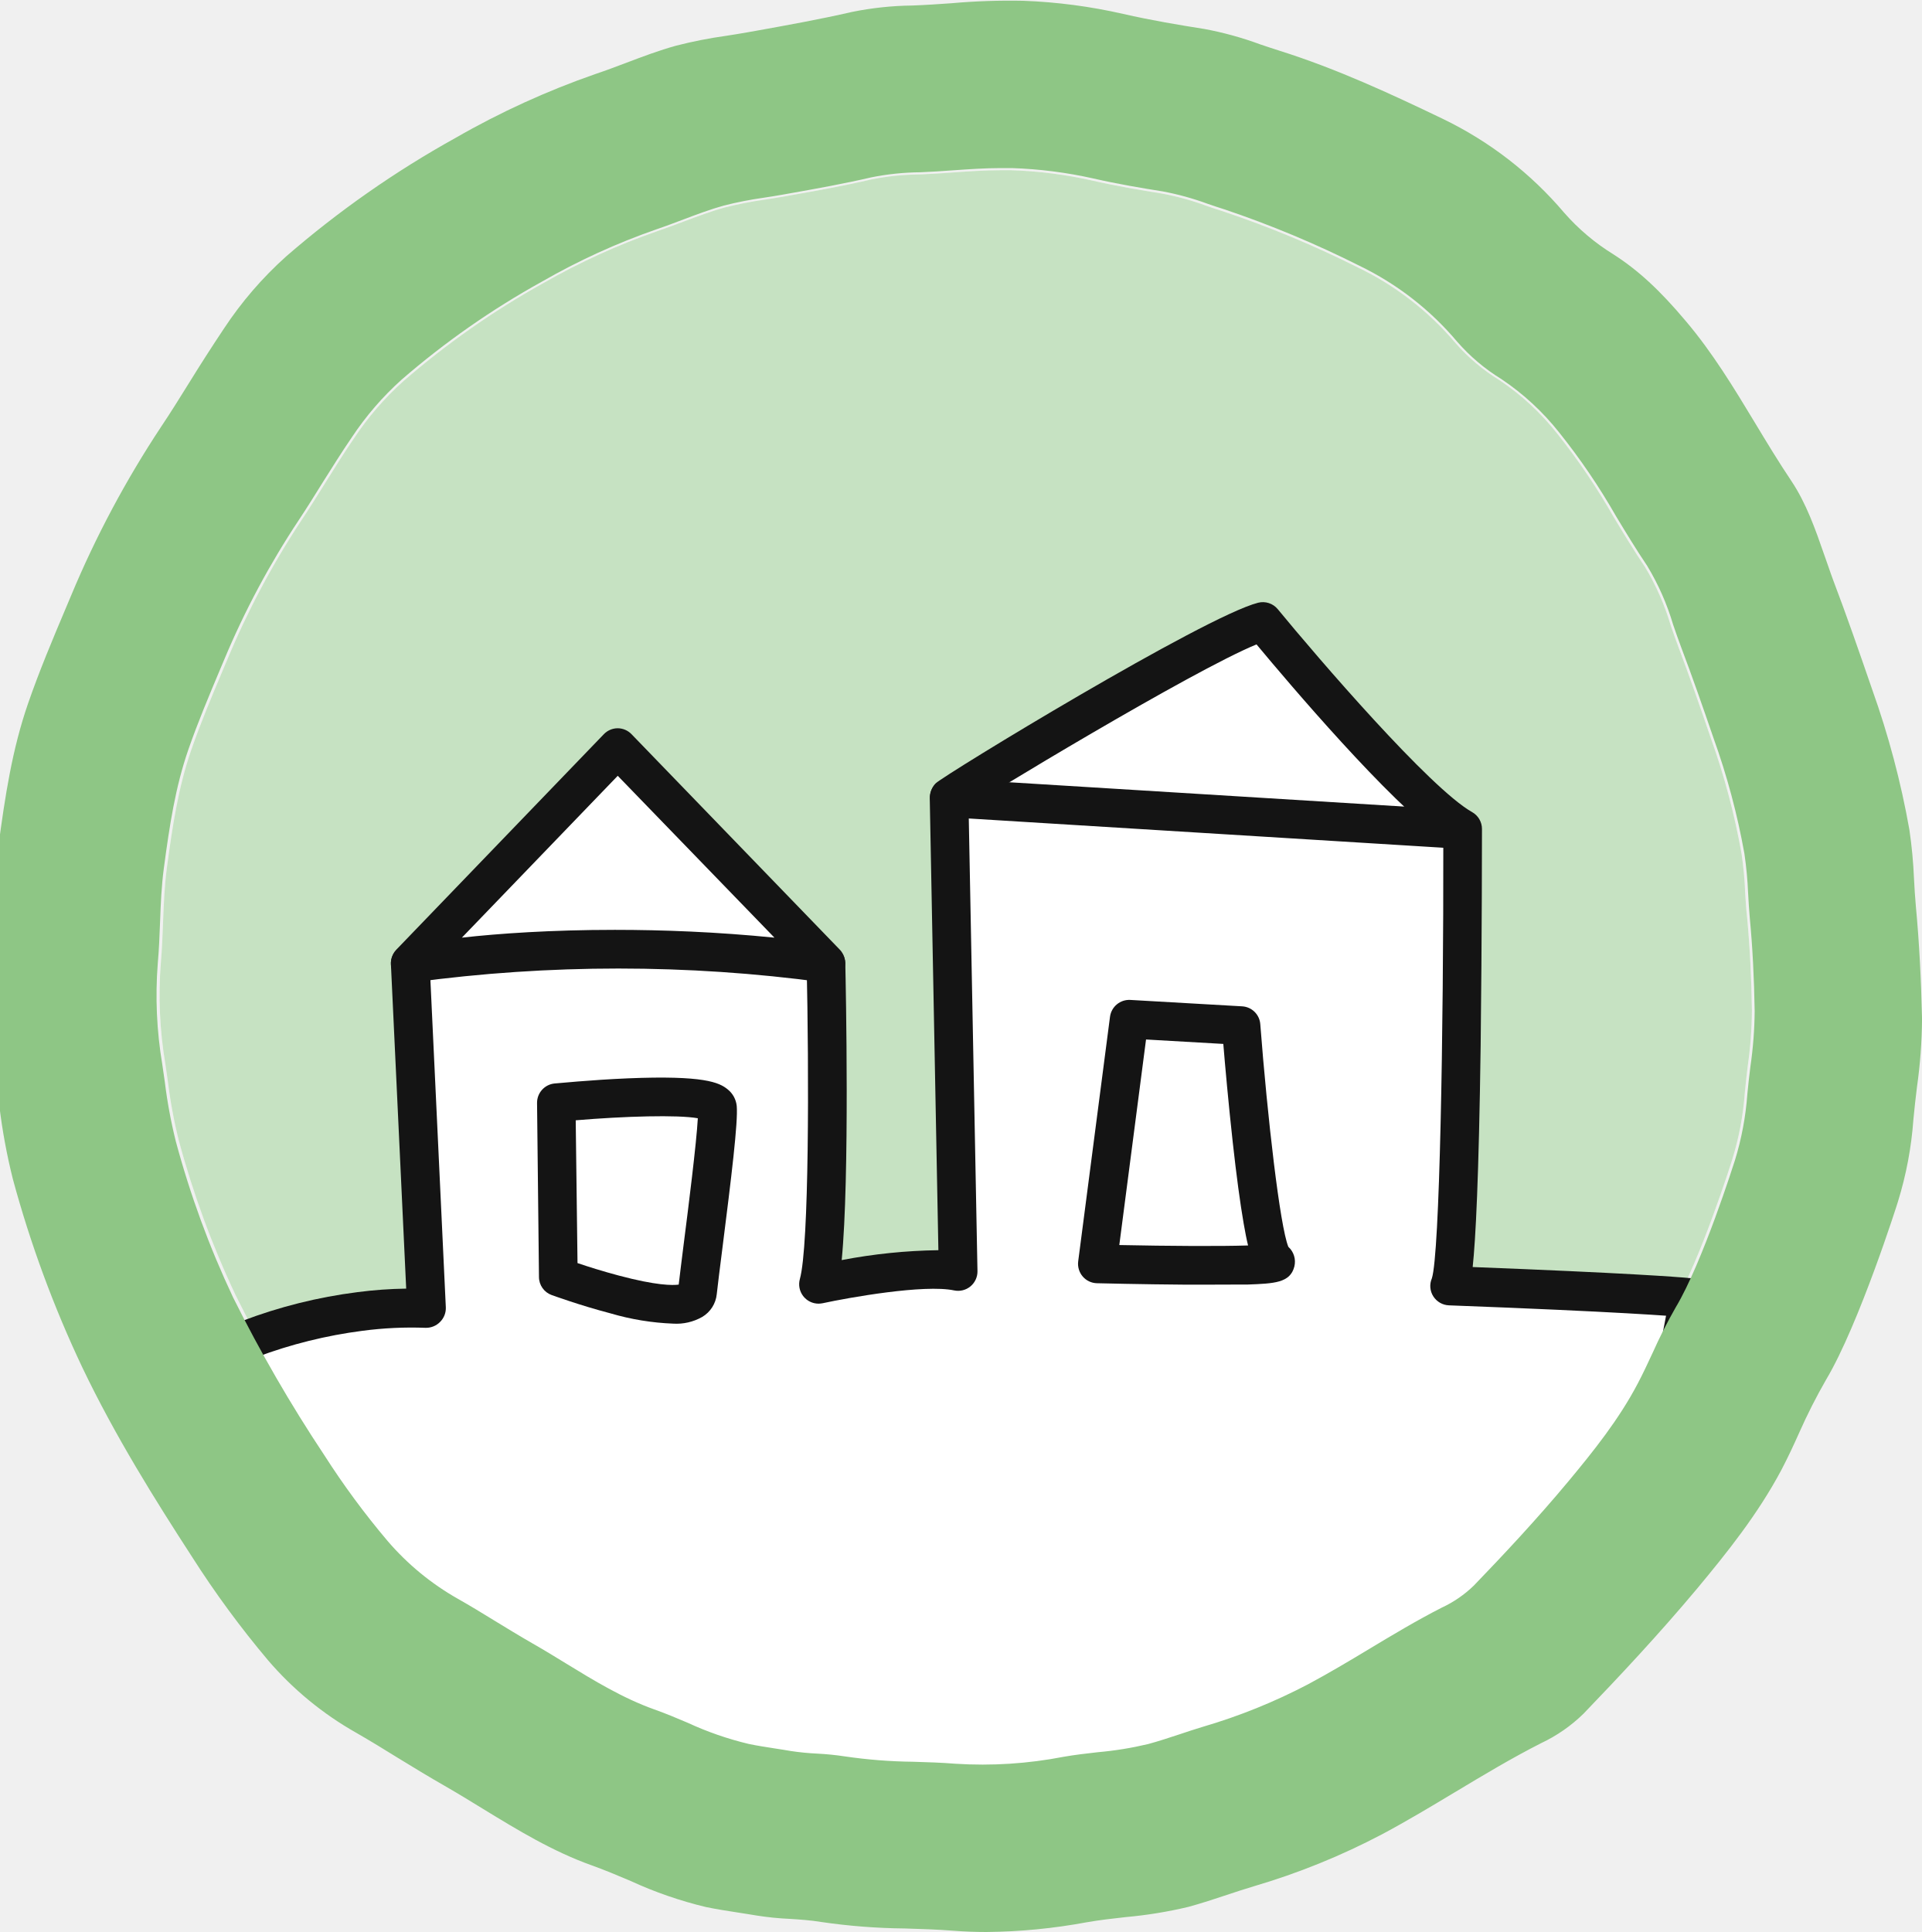
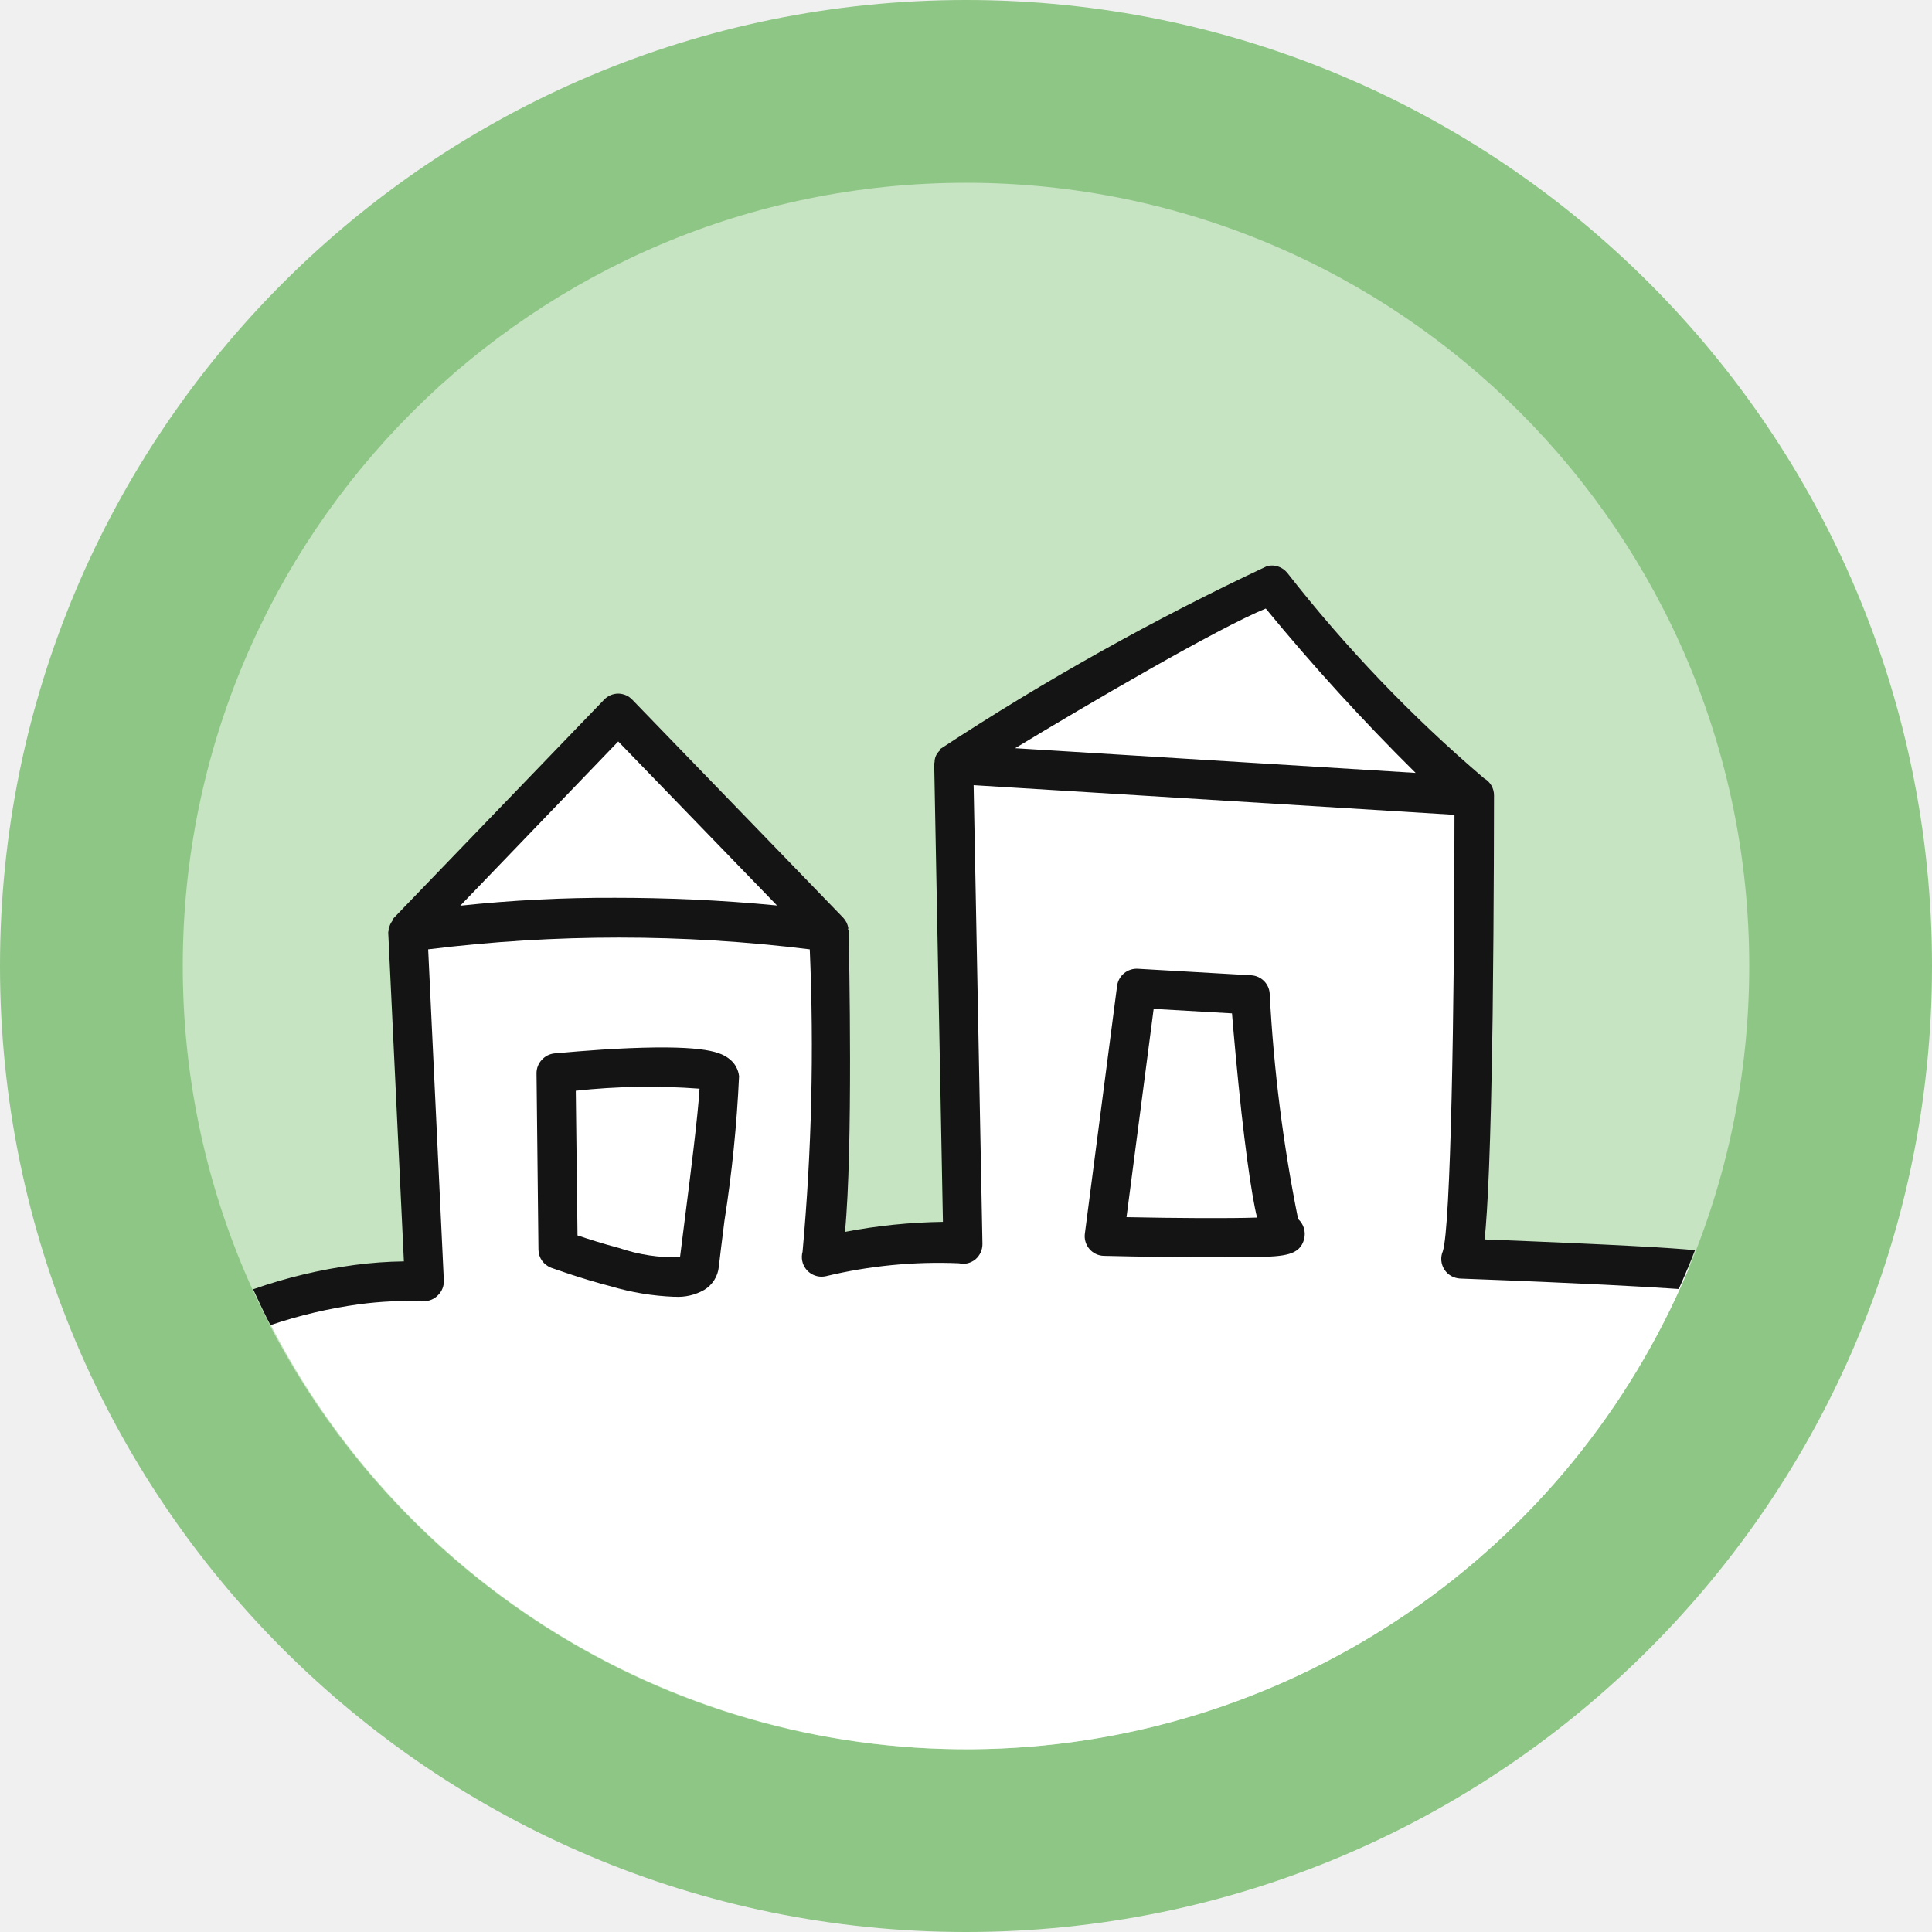
- <svg xmlns="http://www.w3.org/2000/svg" viewBox="0 0 320.59 322.3">
+ <svg xmlns="http://www.w3.org/2000/svg" viewBox="0 0 37 37">
  <defs>
-     <style>.cls-1{fill:#fff;}.cls-2,.cls-4{fill:#8ec685;}.cls-2{opacity:0.5;}.cls-3{fill:#141414;}</style>
+     <style>.a{fill:#8ec685;}.b{fill:#c6e3c2;}.c{fill:#fff;}.d{fill:#141414;}</style>
  </defs>
-   <g id="Calque_2" data-name="Calque 2">
-     <path class="cls-1" d="M291.13,149a60.8,60.8,0,0,0-.61-6.61,118.44,118.44,0,0,0-5.11-19.22c-1.86-5.43-3.56-10.32-5.4-15.19-.46-1.21-.89-2.46-1.31-3.67a41.78,41.78,0,0,0-4.31-9.77c-1.82-2.69-3.52-5.5-5.16-8.22a108.1,108.1,0,0,0-9.47-14,42.07,42.07,0,0,0-9.61-8.89,31.81,31.81,0,0,1-7.36-6.22,49.32,49.32,0,0,0-16.27-12.59A170.67,170.67,0,0,0,204,35.25c-.93-.29-1.85-.6-2.74-.91a45.22,45.22,0,0,0-7.48-2.06c-3.45-.55-7.51-1.23-11.49-2.14a71.94,71.94,0,0,0-13.54-1.74c-.64,0-1.28,0-1.92,0-2.63,0-5.28.19-7.86.37-1.81.13-3.67.26-5.52.33a42.78,42.78,0,0,0-8.08.83c-4.53,1.06-9.16,1.89-13.64,2.68l-1.19.22-3,.48a62.13,62.13,0,0,0-6.71,1.32c-2.28.63-4.54,1.49-6.73,2.31-1.45.55-3,1.12-4.45,1.62A112.57,112.57,0,0,0,90.6,47.25,137.38,137.38,0,0,0,67.3,63.58,49.46,49.46,0,0,0,59,73.2c-1.67,2.42-3.26,5-4.79,7.44-1.29,2.07-2.62,4.2-4,6.27A138.94,138.94,0,0,0,37.89,110.1l-.75,1.77c-1.81,4.3-3.68,8.74-5.22,13.19-2.17,6.26-3.14,12.66-4.09,19.77-.4,3-.51,6-.63,9-.08,2.23-.17,4.54-.37,6.82a68.91,68.91,0,0,0,.75,16.82l.42,2.89a80.28,80.28,0,0,0,1.83,9.91,154.14,154.14,0,0,0,9.51,25.87A240.64,240.64,0,0,0,54.5,242.39,133.62,133.62,0,0,0,65,256.67a43.68,43.68,0,0,0,11.69,9.61c2,1.16,4,2.39,5.93,3.57,2.1,1.29,4.28,2.62,6.46,3.87,1.85,1.06,3.69,2.19,5.47,3.28,4.66,2.85,9.48,5.8,14.74,7.67,1.88.67,3.75,1.46,5.55,2.22A54.53,54.53,0,0,0,125,290.41c1.45.29,2.94.53,4.39.75.88.14,1.77.27,2.66.43a42.72,42.72,0,0,0,4.35.43,42.61,42.61,0,0,1,4.57.46,86.4,86.4,0,0,0,11.45.87c2.28.07,4.63.14,7,.33a70.88,70.88,0,0,0,18-1.15c1.88-.33,3.79-.55,5.63-.76a56.77,56.77,0,0,0,8.4-1.36c1.76-.47,3.54-1.06,5.26-1.63,1.26-.42,2.56-.86,3.87-1.24A95.24,95.24,0,0,0,218,280.48c3.45-1.83,6.87-3.89,10.18-5.87,3.9-2.35,7.93-4.76,12.07-6.87a19.86,19.86,0,0,0,5.35-3.68c4.81-5,10.44-11,15.79-17.43,4.06-4.88,8.28-10.15,11.43-16.13.88-1.68,1.7-3.44,2.5-5.15a81.62,81.62,0,0,1,3.85-7.57c4.47-7.48,9.7-24,9.82-24.42a49.32,49.32,0,0,0,2.07-11c.14-1.54.32-3.08.5-4.57a67.9,67.9,0,0,0,.69-9.25c-.08-5.55-.35-10.65-.81-15.6C291.29,151.62,291.21,150.29,291.13,149Z" />
-     <path class="cls-2" d="M291.13,149a60.8,60.8,0,0,0-.61-6.61,118.44,118.44,0,0,0-5.11-19.22c-1.86-5.43-3.56-10.32-5.4-15.19-.46-1.21-.89-2.46-1.31-3.67a41.78,41.78,0,0,0-4.31-9.77c-1.82-2.69-3.52-5.5-5.16-8.22a108.1,108.1,0,0,0-9.47-14,42.07,42.07,0,0,0-9.61-8.89,31.81,31.81,0,0,1-7.36-6.22,49.32,49.32,0,0,0-16.27-12.59A170.67,170.67,0,0,0,204,35.25c-.93-.29-1.85-.6-2.74-.91a45.22,45.22,0,0,0-7.48-2.06c-3.45-.55-7.51-1.23-11.49-2.14a71.94,71.94,0,0,0-13.54-1.74c-.64,0-1.28,0-1.92,0-2.63,0-5.28.19-7.86.37-1.81.13-3.67.26-5.52.33a42.78,42.78,0,0,0-8.08.83c-4.53,1.06-9.16,1.89-13.64,2.68l-1.19.22-3,.48a62.13,62.13,0,0,0-6.71,1.32c-2.28.63-4.54,1.49-6.73,2.31-1.45.55-3,1.12-4.45,1.62A112.57,112.57,0,0,0,90.6,47.25,137.38,137.38,0,0,0,67.3,63.58,49.46,49.46,0,0,0,59,73.2c-1.67,2.42-3.26,5-4.79,7.44-1.29,2.07-2.62,4.2-4,6.27A138.94,138.94,0,0,0,37.89,110.1l-.75,1.77c-1.81,4.3-3.68,8.74-5.22,13.19-2.17,6.26-3.14,12.66-4.09,19.77-.4,3-.51,6-.63,9-.08,2.23-.17,4.54-.37,6.82a68.91,68.91,0,0,0,.75,16.82l.42,2.89a80.28,80.28,0,0,0,1.83,9.91,154.14,154.14,0,0,0,9.51,25.87A240.64,240.64,0,0,0,54.5,242.39,133.62,133.62,0,0,0,65,256.67a43.68,43.68,0,0,0,11.69,9.61c2,1.16,4,2.39,5.93,3.57,2.1,1.29,4.28,2.62,6.46,3.87,1.85,1.06,3.69,2.19,5.47,3.28,4.66,2.85,9.48,5.8,14.74,7.67,1.88.67,3.75,1.46,5.55,2.22A54.53,54.53,0,0,0,125,290.41c1.45.29,2.94.53,4.39.75.88.14,1.77.27,2.66.43a42.72,42.72,0,0,0,4.35.43,42.61,42.61,0,0,1,4.57.46,86.4,86.4,0,0,0,11.45.87c2.28.07,4.63.14,7,.33a70.88,70.88,0,0,0,18-1.15c1.88-.33,3.79-.55,5.63-.76a56.77,56.77,0,0,0,8.4-1.36c1.76-.47,3.54-1.06,5.26-1.63,1.26-.42,2.56-.86,3.87-1.24A95.24,95.24,0,0,0,218,280.48c3.45-1.83,6.87-3.89,10.18-5.87,3.9-2.35,7.93-4.76,12.07-6.87a19.86,19.86,0,0,0,5.35-3.68c4.81-5,10.44-11,15.79-17.43,4.06-4.88,8.28-10.15,11.43-16.13.88-1.68,1.7-3.44,2.5-5.15a81.62,81.62,0,0,1,3.85-7.57c4.47-7.48,9.7-24,9.82-24.42a49.32,49.32,0,0,0,2.07-11c.14-1.54.32-3.08.5-4.57a67.9,67.9,0,0,0,.69-9.25c-.08-5.55-.35-10.65-.81-15.6C291.29,151.62,291.21,150.29,291.13,149Z" />
-   </g>
-   <g id="Calque_1" data-name="Calque 1">
-     <path class="cls-1" d="M281.75,216.54,277,241.08,264.38,263l-13.5,10.13L244,279.48l-31.16,13.33L198,301h-22.6l-20.68,5.06-24.47-4.22-20.68-7.44L84.63,283.28,56.39,268.51a88.6,88.6,0,0,0-10.58-16.46A59.73,59.73,0,0,1,36.1,234.8l5.53-11.46A81.1,81.1,0,0,1,60,218.76a65,65,0,0,1,11.12-.52l-2.72-57.57a256.78,256.78,0,0,1,69.35,0s1,45.53-1.24,53.58c0,0,16.53-3.56,23.29-2.14l-1.51-79L244,138.39s.14,70.89-2.16,76.17C274.52,215.73,281.46,216.52,281.75,216.54Zm-98.69-5.7s32.33.83,29.61-.56-5.62-39.19-5.62-39.19L188.37,170Zm-66.7,4.68c.63-5.8,3.64-27.24,3.32-30.74S92.82,184,92.82,184L93.14,213S115.74,221.33,116.36,215.52Z" />
-     <path class="cls-1" d="M244,138.39l-85.67-5.28c1-.93,43.93-27.18,52.35-29.33C210.67,103.78,234.88,133.25,244,138.39Z" />
-     <path class="cls-1" d="M212.67,210.28c2.72,1.39-29.61.56-29.61.56L188.37,170l18.68,1.07S210,208.89,212.67,210.28Z" />
-     <path class="cls-1" d="M103,124.73l34.74,35.94a256.78,256.78,0,0,0-69.35,0Z" />
-     <path class="cls-1" d="M119.68,184.78c.32,3.5-2.69,24.94-3.32,30.74S93.14,213,93.14,213L92.82,184S119.37,181.3,119.68,184.78Z" />
-     <path class="cls-3" d="M281.75,219.76h-.22l-.21,0c-2.09-.2-11.12-.93-39.6-2a3.24,3.24,0,0,1-2.62-1.5,3.21,3.21,0,0,1-.24-3c1.3-4,1.95-40.28,1.91-73.17-9-6.31-25.83-26.18-31.16-32.59-10.65,4.35-46.21,25.84-49.24,28a3.23,3.23,0,0,1-4.27-4.83c1.55-1.48,44.82-27.83,53.77-30.12a3.23,3.23,0,0,1,3.29,1.08c6.63,8.07,25.37,29.88,32.42,33.85a3.22,3.22,0,0,1,1.64,2.8c0,.18,0,18-.22,36.16-.31,22.34-.84,32.28-1.33,36.93,25.75,1,34.23,1.65,36.27,1.85H282a3.23,3.23,0,0,1-.26,6.44Zm-42.87-6.49v0Zm-78.33-77.83-.15.13C160.47,135.52,160.51,135.47,160.55,135.44Z" />
-     <path class="cls-3" d="M136.54,217.48a3.24,3.24,0,0,1-3.11-4.1c1.56-5.57,1.53-34.53,1.13-52.64a3.23,3.23,0,0,1,6.45-.14c.09,4.08.74,35.84-.6,49.61a92.27,92.27,0,0,1,16.13-1.65l-1.44-75.39a3.22,3.22,0,0,1,3.42-3.28l85.67,5.28a3.23,3.23,0,0,1-.4,6.44l-82.18-5.07,1.45,75.51a3.23,3.23,0,0,1-3.89,3.22c-5-1.05-17.54,1.19-21.95,2.14A4,4,0,0,1,136.54,217.48Z" />
-     <path class="cls-3" d="M41.64,226.57a3.23,3.23,0,0,1-1.23-6.21,83.58,83.58,0,0,1,19.21-4.8,70.11,70.11,0,0,1,8.14-.59l-2.55-54.15a3.23,3.23,0,0,1,6.45-.3l2.71,57.56a3.23,3.23,0,0,1-.94,2.43,3.27,3.27,0,0,1-2.42,1,62.18,62.18,0,0,0-10.57.5,79,79,0,0,0-17.59,4.37A3.26,3.26,0,0,1,41.64,226.57Z" />
-     <path class="cls-3" d="M154.67,309.28a3.27,3.27,0,0,1-.54,0L129.65,305a3.29,3.29,0,0,1-.54-.14l-20.68-7.45a.85.85,0,0,1-.22-.09l-24.9-11.12a.91.91,0,0,1-.17-.09L54.89,271.37a3.22,3.22,0,0,1-1.43-1.51A86.12,86.12,0,0,0,43.3,254.08,62.61,62.61,0,0,1,33,235.78a3.22,3.22,0,0,1,.17-2.38l5.53-11.46a3.23,3.23,0,0,1,5.81,2.81L39.6,235a58.46,58.46,0,0,0,8.72,15,94.7,94.7,0,0,1,10.5,16.12L86,280.37l24.69,11,20.3,7.31,23.53,4.06,20-4.9a2.91,2.91,0,0,1,.77-.1h21.77L211.28,290l.28-.13,30.66-13.12,6.48-6a2.43,2.43,0,0,1,.25-.2l13-9.73L274,239.94l4.61-24a3.23,3.23,0,0,1,6.34,1.22l-4.71,24.54a3.28,3.28,0,0,1-.38,1l-12.65,21.94a3.2,3.2,0,0,1-.86,1l-13.38,10-6.76,6.22a3.08,3.08,0,0,1-.92.59l-31,13.27-14.75,8.12a3.21,3.21,0,0,1-1.55.39H175.74l-20.3,5A3.31,3.31,0,0,1,154.67,309.28Z" />
-     <path class="cls-3" d="M68.43,163.9a3.23,3.23,0,0,1-2.32-5.47l34.61-35.94a3.22,3.22,0,0,1,2.32-1h0a3.22,3.22,0,0,1,2.32,1l34.74,35.94a3.23,3.23,0,0,1-2.75,5.44,255.45,255.45,0,0,0-68.38,0A3.29,3.29,0,0,1,68.43,163.9Zm34.14-8.78c8,0,17,.34,26.62,1.3l-26.14-27-26,27C83.16,155.73,92,155.12,102.57,155.12Z" />
-     <path class="cls-3" d="M112.27,220.81a42.83,42.83,0,0,1-10.42-1.71c-5.13-1.34-9.64-3-9.83-3.06a3.21,3.21,0,0,1-2.11-3L89.59,184a3.24,3.24,0,0,1,2.91-3.25c.24,0,6-.6,12.27-.86,12.65-.52,15.21.68,16.62,1.84a4.07,4.07,0,0,1,1.51,2.77c.24,2.67-.9,11.95-2.4,23.81-.41,3.22-.76,6-.93,7.57a5,5,0,0,1-2.42,3.81A8.72,8.72,0,0,1,112.27,220.81Zm-15.93-10.1c1.68.57,4.2,1.37,6.88,2.08,6.31,1.68,9,1.65,10,1.51.19-1.67.5-4.08.84-6.82.78-6.09,2.12-16.73,2.35-20.93-3.33-.6-12.17-.35-20.37.34Z" />
-     <path class="cls-3" d="M200.94,214.31h-3.12c-7.35-.05-14.77-.24-14.84-.24a3.22,3.22,0,0,1-2.37-1.13,3.26,3.26,0,0,1-.75-2.51l5.31-40.82a3.24,3.24,0,0,1,3.39-2.8l18.68,1.07a3.22,3.22,0,0,1,3,3c1.19,15.5,3.28,33.7,4.68,37.12a3.34,3.34,0,0,1,1,3.29c-.7,2.74-3.37,2.83-7.8,3C206.28,214.28,203.85,214.31,200.94,214.31Zm-14.22-6.61c8.32.17,16.78.22,21.48.07-.25-1-.48-2.22-.73-3.64-.59-3.38-1.21-8-1.83-13.61-.71-6.43-1.28-12.83-1.57-16.37l-12.89-.74Z" />
-     <path class="cls-4" d="M319.6,151.19c-.14-1.52-.23-3.09-.31-4.6a79,79,0,0,0-.77-8.18,144.66,144.66,0,0,0-6.2-23.37c-2.24-6.5-4.27-12.36-6.49-18.2-.53-1.41-1-2.88-1.52-4.3-1.46-4.22-3-8.59-5.47-12.29-2.12-3.16-4.13-6.48-6.07-9.7-3.48-5.76-7.07-11.71-11.56-17-4.33-5.15-7.94-8.48-12.08-11.13a36,36,0,0,1-8.17-6.9,61.56,61.56,0,0,0-20.31-15.71c-8.53-4.1-17.65-8.34-27.18-11.34-1.08-.34-2.16-.7-3.22-1.06a56.74,56.74,0,0,0-9.36-2.58c-4.07-.64-8.86-1.44-13.53-2.51A89.81,89.81,0,0,0,170.71.13a110.2,110.2,0,0,0-12,.41c-2.13.15-4.33.3-6.49.38A53.59,53.59,0,0,0,142.09,2C136.75,3.23,131.26,4.21,126,5.16l-1.42.25c-1.15.21-2.33.39-3.48.57a75.27,75.27,0,0,0-8.31,1.64c-2.84.78-5.6,1.83-8.27,2.84-1.7.64-3.46,1.31-5.2,1.89A137,137,0,0,0,76,23,165.76,165.76,0,0,0,47.73,42.78a61.9,61.9,0,0,0-10.35,12c-2,3-3.93,6-5.78,9-1.53,2.45-3.1,5-4.72,7.41a168.58,168.58,0,0,0-15,28.12L11,101.4c-2.18,5.16-4.43,10.5-6.3,15.9-2.67,7.7-3.85,15.48-5,24.11-.5,3.7-.64,7.42-.77,11-.1,2.62-.2,5.34-.44,8a85.3,85.3,0,0,0,.91,20.72c.17,1.14.33,2.28.5,3.42a97.91,97.91,0,0,0,2.25,12.16A188.28,188.28,0,0,0,13.7,228.05C19.2,239.58,26,250.41,32,259.66A161.19,161.19,0,0,0,44.74,277,55,55,0,0,0,59.4,289.05c2.36,1.36,4.73,2.81,7,4.22,2.53,1.55,5.15,3.15,7.78,4.65,2.17,1.25,4.35,2.58,6.46,3.88,5.68,3.47,11.55,7.06,18.09,9.39,2.17.78,4.36,1.7,6.48,2.6a67.35,67.35,0,0,0,12.57,4.35c1.79.37,3.61.65,5.36.92,1,.16,2.09.32,3.13.5a49.19,49.19,0,0,0,5.47.55c1.72.11,3.49.23,5.19.51a102.69,102.69,0,0,0,14,1.09c2.69.08,5.47.17,8.18.38,1.78.14,3.59.21,5.44.21a96.18,96.18,0,0,0,16.72-1.62c2.16-.38,4.39-.63,6.55-.87a73,73,0,0,0,10.42-1.7c2.18-.59,4.34-1.31,6.43-2,1.48-.49,3-1,4.53-1.45A116.23,116.23,0,0,0,230.55,306c4.18-2.23,8.29-4.7,12.27-7.09,4.61-2.77,9.38-5.63,14.24-8.1a25.89,25.89,0,0,0,7.1-4.93c5.77-6,12.54-13.2,19-20.93,4.94-5.94,10.08-12.35,14-19.72,1.08-2.06,2.08-4.2,3-6.27a95.33,95.33,0,0,1,4.46-8.79c5.51-9.22,12-29.68,12-29.74a61.18,61.18,0,0,0,2.57-13.68c.16-1.8.38-3.61.59-5.37a85.54,85.54,0,0,0,.85-11.4C320.48,163.32,320.16,157.16,319.6,151.19ZM292,177.93c-.18,1.5-.37,3-.51,4.58a49.6,49.6,0,0,1-2.07,11.05c-.13.39-5.37,17-9.86,24.5a84.77,84.77,0,0,0-3.86,7.6c-.8,1.72-1.62,3.49-2.51,5.17-3.15,6-7.4,11.29-11.47,16.19-5.36,6.44-11,12.45-15.85,17.48a19.36,19.36,0,0,1-5.36,3.69c-4.16,2.12-8.2,4.55-12.11,6.9-3.32,2-6.76,4.05-10.22,5.9a95.58,95.58,0,0,1-17.5,7.07c-1.31.39-2.62.83-3.88,1.25-1.73.57-3.51,1.16-5.28,1.64a58.6,58.6,0,0,1-8.42,1.36c-1.86.21-3.77.43-5.66.76a71,71,0,0,1-18.06,1.16c-2.34-.19-4.7-.26-7-.33A85.07,85.07,0,0,1,140.9,293a45.73,45.73,0,0,0-4.59-.46,43.12,43.12,0,0,1-4.37-.43c-.89-.16-1.78-.29-2.67-.43-1.45-.23-3-.46-4.4-.76a54.1,54.1,0,0,1-10.14-3.52c-1.81-.77-3.68-1.56-5.58-2.23-5.27-1.88-10.11-4.84-14.78-7.7-1.79-1.1-3.64-2.23-5.5-3.29-2.18-1.25-4.36-2.59-6.48-3.88-1.94-1.19-3.94-2.42-6-3.58a44,44,0,0,1-11.73-9.65,133.51,133.51,0,0,1-10.57-14.33,242.3,242.3,0,0,1-15.22-26.33,155.21,155.21,0,0,1-9.54-26,82.5,82.5,0,0,1-1.84-9.95c-.14-1-.27-1.93-.42-2.9a69.31,69.31,0,0,1-.75-16.87c.21-2.29.29-4.6.38-6.84.11-3,.23-6,.63-9,.95-7.13,1.92-13.55,4.1-19.83,1.55-4.47,3.43-8.93,5.24-13.24l.75-1.78A139.39,139.39,0,0,1,49.85,86.75c1.38-2.08,2.71-4.22,4-6.3C55.4,78,57,75.42,58.66,73A50.13,50.13,0,0,1,67,63.33,137,137,0,0,1,90.37,47a112.53,112.53,0,0,1,19.18-8.76c1.51-.51,3-1.08,4.46-1.63,2.2-.83,4.47-1.69,6.75-2.32a62.66,62.66,0,0,1,6.74-1.32c1-.15,2-.31,3-.49l1.19-.21c4.5-.8,9.14-1.63,13.69-2.69a43.09,43.09,0,0,1,8.11-.84c1.85-.07,3.73-.2,5.53-.33,2.59-.18,5.26-.37,7.9-.37.64,0,1.28,0,1.92,0a73.32,73.32,0,0,1,13.59,1.74c4,.92,8.07,1.6,11.53,2.15a46.49,46.49,0,0,1,7.5,2.07c.9.31,1.82.62,2.75.91a172.71,172.71,0,0,1,22.56,9.42A49.43,49.43,0,0,1,243.08,57a32,32,0,0,0,7.38,6.24,42.37,42.37,0,0,1,9.65,8.92,108.16,108.16,0,0,1,9.5,14c1.65,2.73,3.36,5.55,5.18,8.25a42,42,0,0,1,4.32,9.8c.42,1.22.85,2.47,1.31,3.69,1.85,4.88,3.56,9.79,5.43,15.24A118.08,118.08,0,0,1,291,142.41a64.07,64.07,0,0,1,.62,6.63c.07,1.3.15,2.64.27,4,.47,5,.73,10.08.82,15.65A68.33,68.33,0,0,1,292,177.93Z" />
-   </g>
+   <path class="a" d="M18.5,37A18.5,18.5,0,1,0,0,18.5,18.5,18.5,0,0,0,18.5,37Z" />
+   <path class="b" d="M18.5,33.5a15,15,0,1,0-15-15A15,15,0,0,0,18.5,33.5Z" />
+   <path class="c" d="M5,25a14.989,14.989,0,0,0,27.341-.707c-.442-.048-1.4-.078-4.352-.184.267-.614.251-8.861.251-8.861h0c-1.061-.6-3.878-4.026-3.876-4.026a54.062,54.062,0,0,0-6.09,3.412h-.006l.176,9.19a10.023,10.023,0,0,0-2.709.249,53.718,53.718,0,0,0,.144-6.233h0l-4.041-4.181L7.809,17.839l.317,6.7a7.67,7.67,0,0,0-1.294.061A15.851,15.851,0,0,0,5,25Z" />
+   <path class="d" d="M12.913,24.835a4.929,4.929,0,0,1-1.212-.2c-.6-.155-1.122-.349-1.144-.355a.384.384,0,0,1-.177-.136.372.372,0,0,1-.068-.213l-.037-3.379a.372.372,0,0,1,.1-.254.378.378,0,0,1,.242-.124c.028,0,.7-.07,1.427-.1,1.472-.06,1.77.079,1.934.214a.464.464,0,0,1,.12.144.487.487,0,0,1,.056.178,25.285,25.285,0,0,1-.28,2.77c-.047.375-.088.7-.108.881a.58.58,0,0,1-.088.255.588.588,0,0,1-.193.188,1.016,1.016,0,0,1-.568.13ZM11.06,23.66c.2.067.488.16.8.242a3.306,3.306,0,0,0,1.163.176c.023-.194.059-.475.1-.793.091-.709.247-1.947.274-2.435a12.911,12.911,0,0,0-2.37.039Z" />
+   <path class="d" d="M23.229,24.079h-.363c-.855-.006-1.718-.028-1.727-.028a.374.374,0,0,1-.275-.131.376.376,0,0,1-.088-.292l.618-4.749a.378.378,0,0,1,.4-.326l2.173.125a.379.379,0,0,1,.24.109.374.374,0,0,1,.109.24,29.734,29.734,0,0,0,.544,4.318.388.388,0,0,1,.116.383c-.081.319-.392.329-.907.349C23.85,24.076,23.567,24.079,23.229,24.079Zm-1.655-.769c.968.02,1.952.026,2.5.008-.029-.116-.056-.258-.085-.423-.068-.393-.14-.931-.213-1.583-.082-.748-.148-1.493-.182-1.905l-1.5-.086Z" />
+   <path class="d" d="M28.432,23.737c.057-.541.118-1.7.154-4.3.026-2.113.026-4.186.026-4.206a.372.372,0,0,0-.191-.326,27.146,27.146,0,0,1-3.771-3.938.381.381,0,0,0-.173-.118.375.375,0,0,0-.21-.008,50.417,50.417,0,0,0-6.255,3.5c-.009.009-.006.023-.014.032a.3.3,0,0,0-.1.221h0c0,.012-.007.024-.007.036l.167,8.77a10.744,10.744,0,0,0-1.876.192c.156-1.6.08-5.3.07-5.771,0-.008-.01-.013-.011-.021s.006-.018.005-.027a.377.377,0,0,0-.1-.2L12.109,13.4a.375.375,0,0,0-.123-.086.4.4,0,0,0-.147-.031.387.387,0,0,0-.147.031.375.375,0,0,0-.123.086L7.543,17.579c-.016.016-.018.04-.03.058a.338.338,0,0,0-.054.105c0,.011-.013.018-.015.029s0,.022,0,.034a.434.434,0,0,0-.009.052l.3,6.3a7.891,7.891,0,0,0-.947.069,9.74,9.74,0,0,0-1.94.465c.106.232.214.462.331.687a9.158,9.158,0,0,1,1.7-.4,7.227,7.227,0,0,1,1.23-.058.385.385,0,0,0,.153-.029.376.376,0,0,0,.128-.088.371.371,0,0,0,.11-.282l-.3-6.34a29.734,29.734,0,0,1,7.308,0,43.555,43.555,0,0,1-.138,5.792.376.376,0,0,0,.063.328.367.367,0,0,0,.132.109.373.373,0,0,0,.167.04.423.423,0,0,0,.079-.008,9.239,9.239,0,0,1,2.553-.249.376.376,0,0,0,.167,0,.386.386,0,0,0,.15-.075.391.391,0,0,0,.1-.133.383.383,0,0,0,.034-.164l-.169-8.784,9.209.568c0,3.785-.073,7.9-.223,8.357a.374.374,0,0,0-.029.178.382.382,0,0,0,.057.171.373.373,0,0,0,.131.125.393.393,0,0,0,.174.05c2.4.09,3.607.159,4.185.2.111-.244.213-.492.311-.743C32.042,23.9,30.953,23.835,28.432,23.737ZM11.784,17.194a27.025,27.025,0,0,0-2.969.151L11.84,14.2l3.041,3.141C13.762,17.233,12.715,17.194,11.784,17.194Zm7.657-2.865c1.384-.839,3.88-2.3,4.8-2.675a41.3,41.3,0,0,0,2.87,3.148Z" />
</svg>
